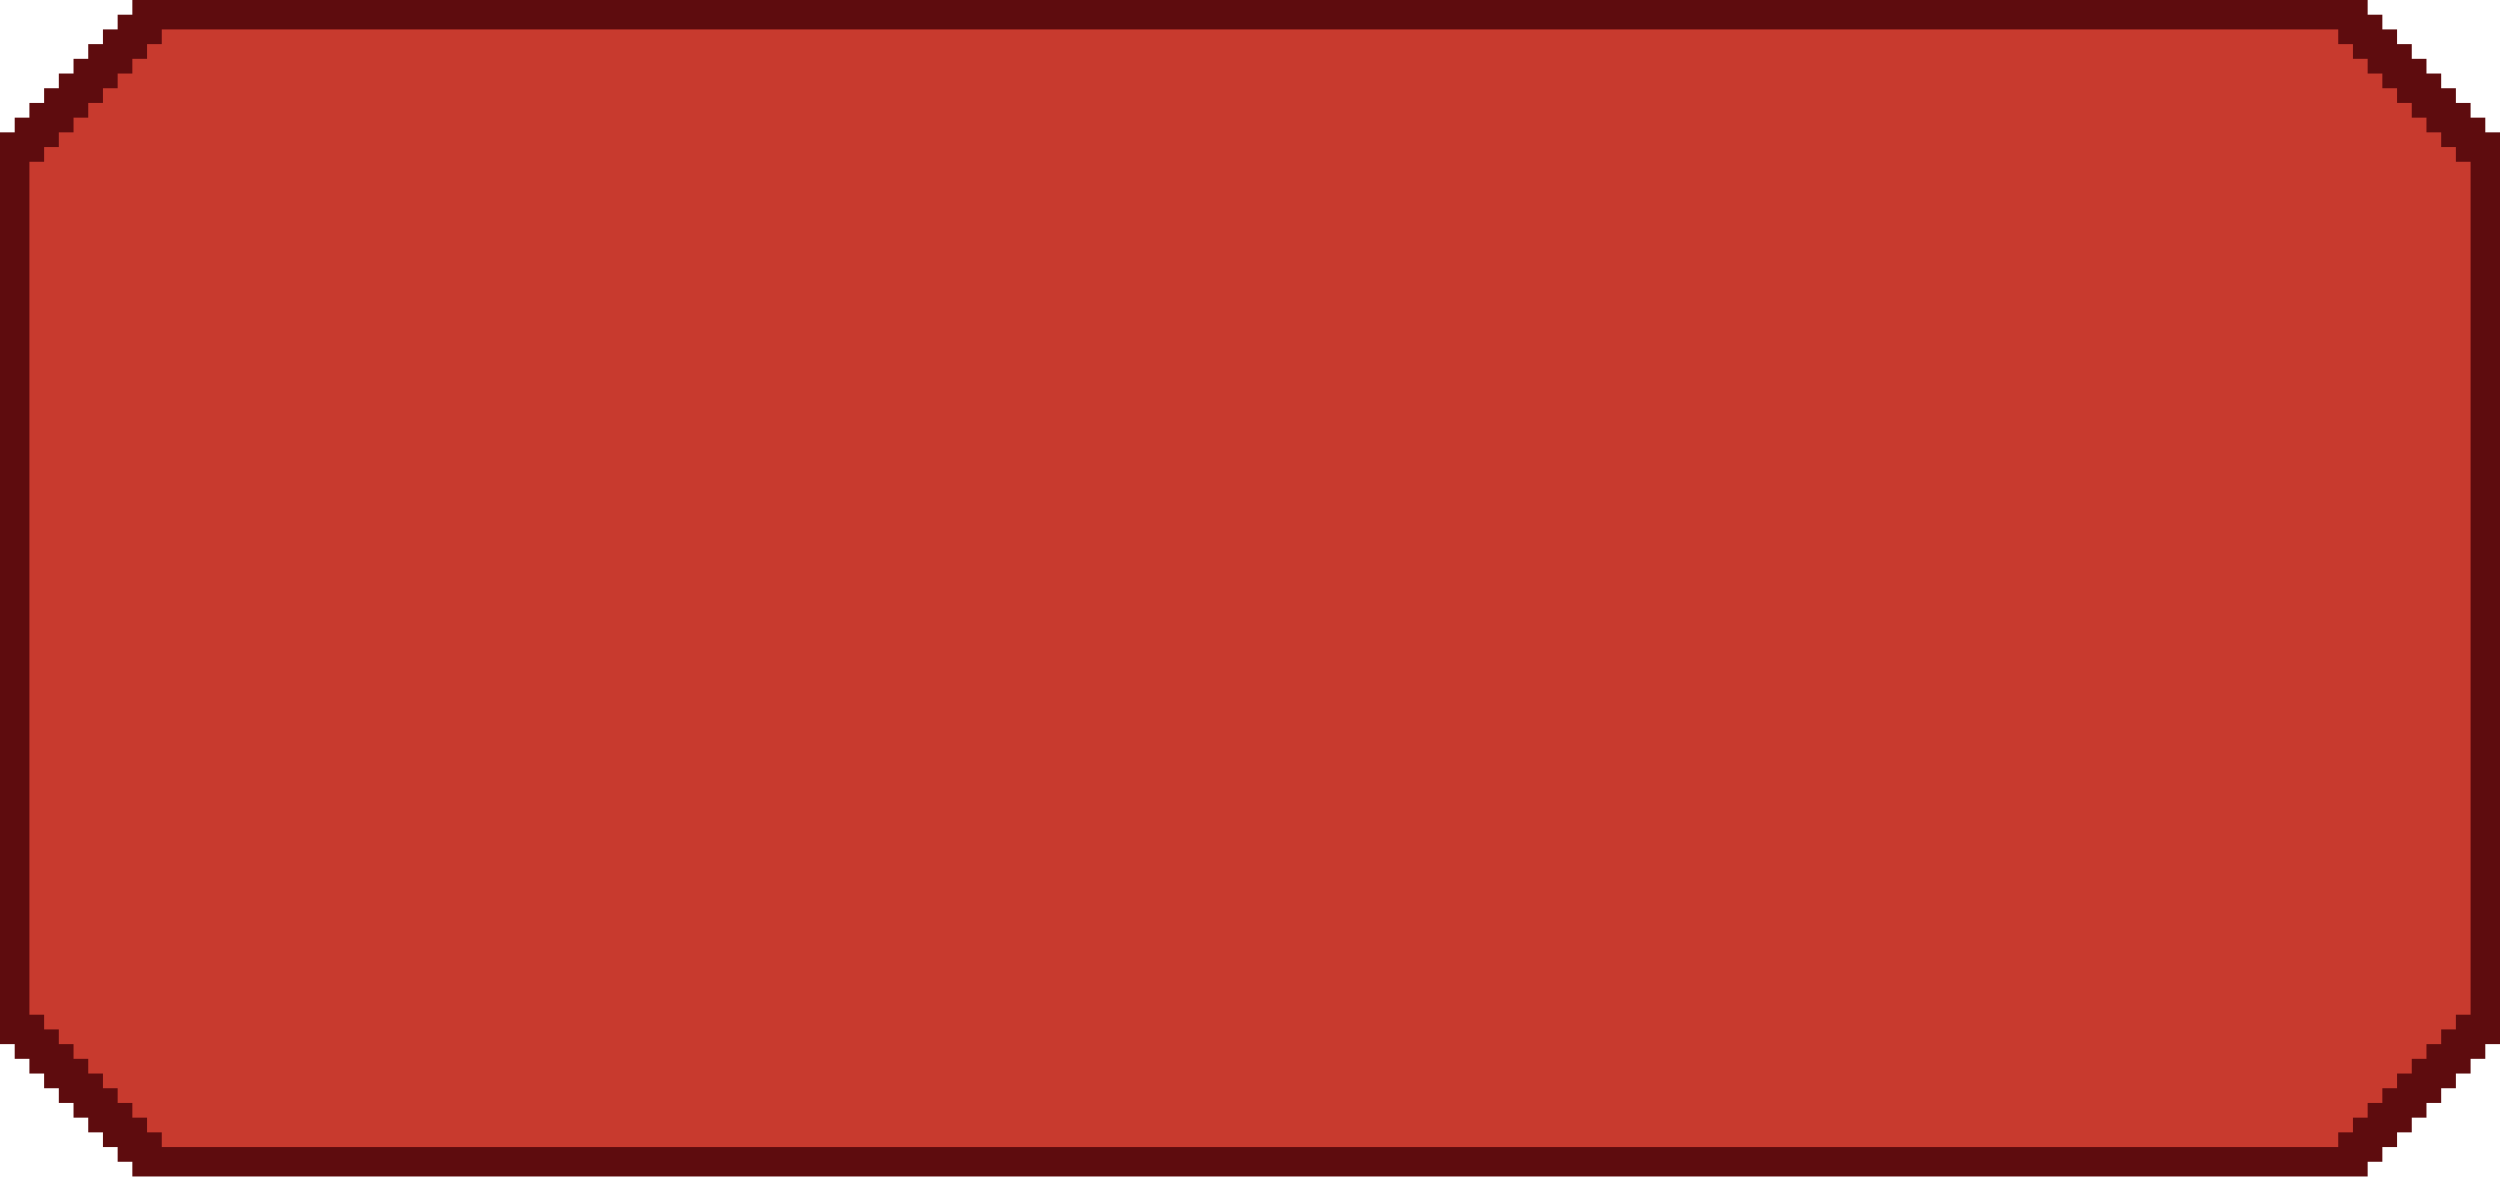
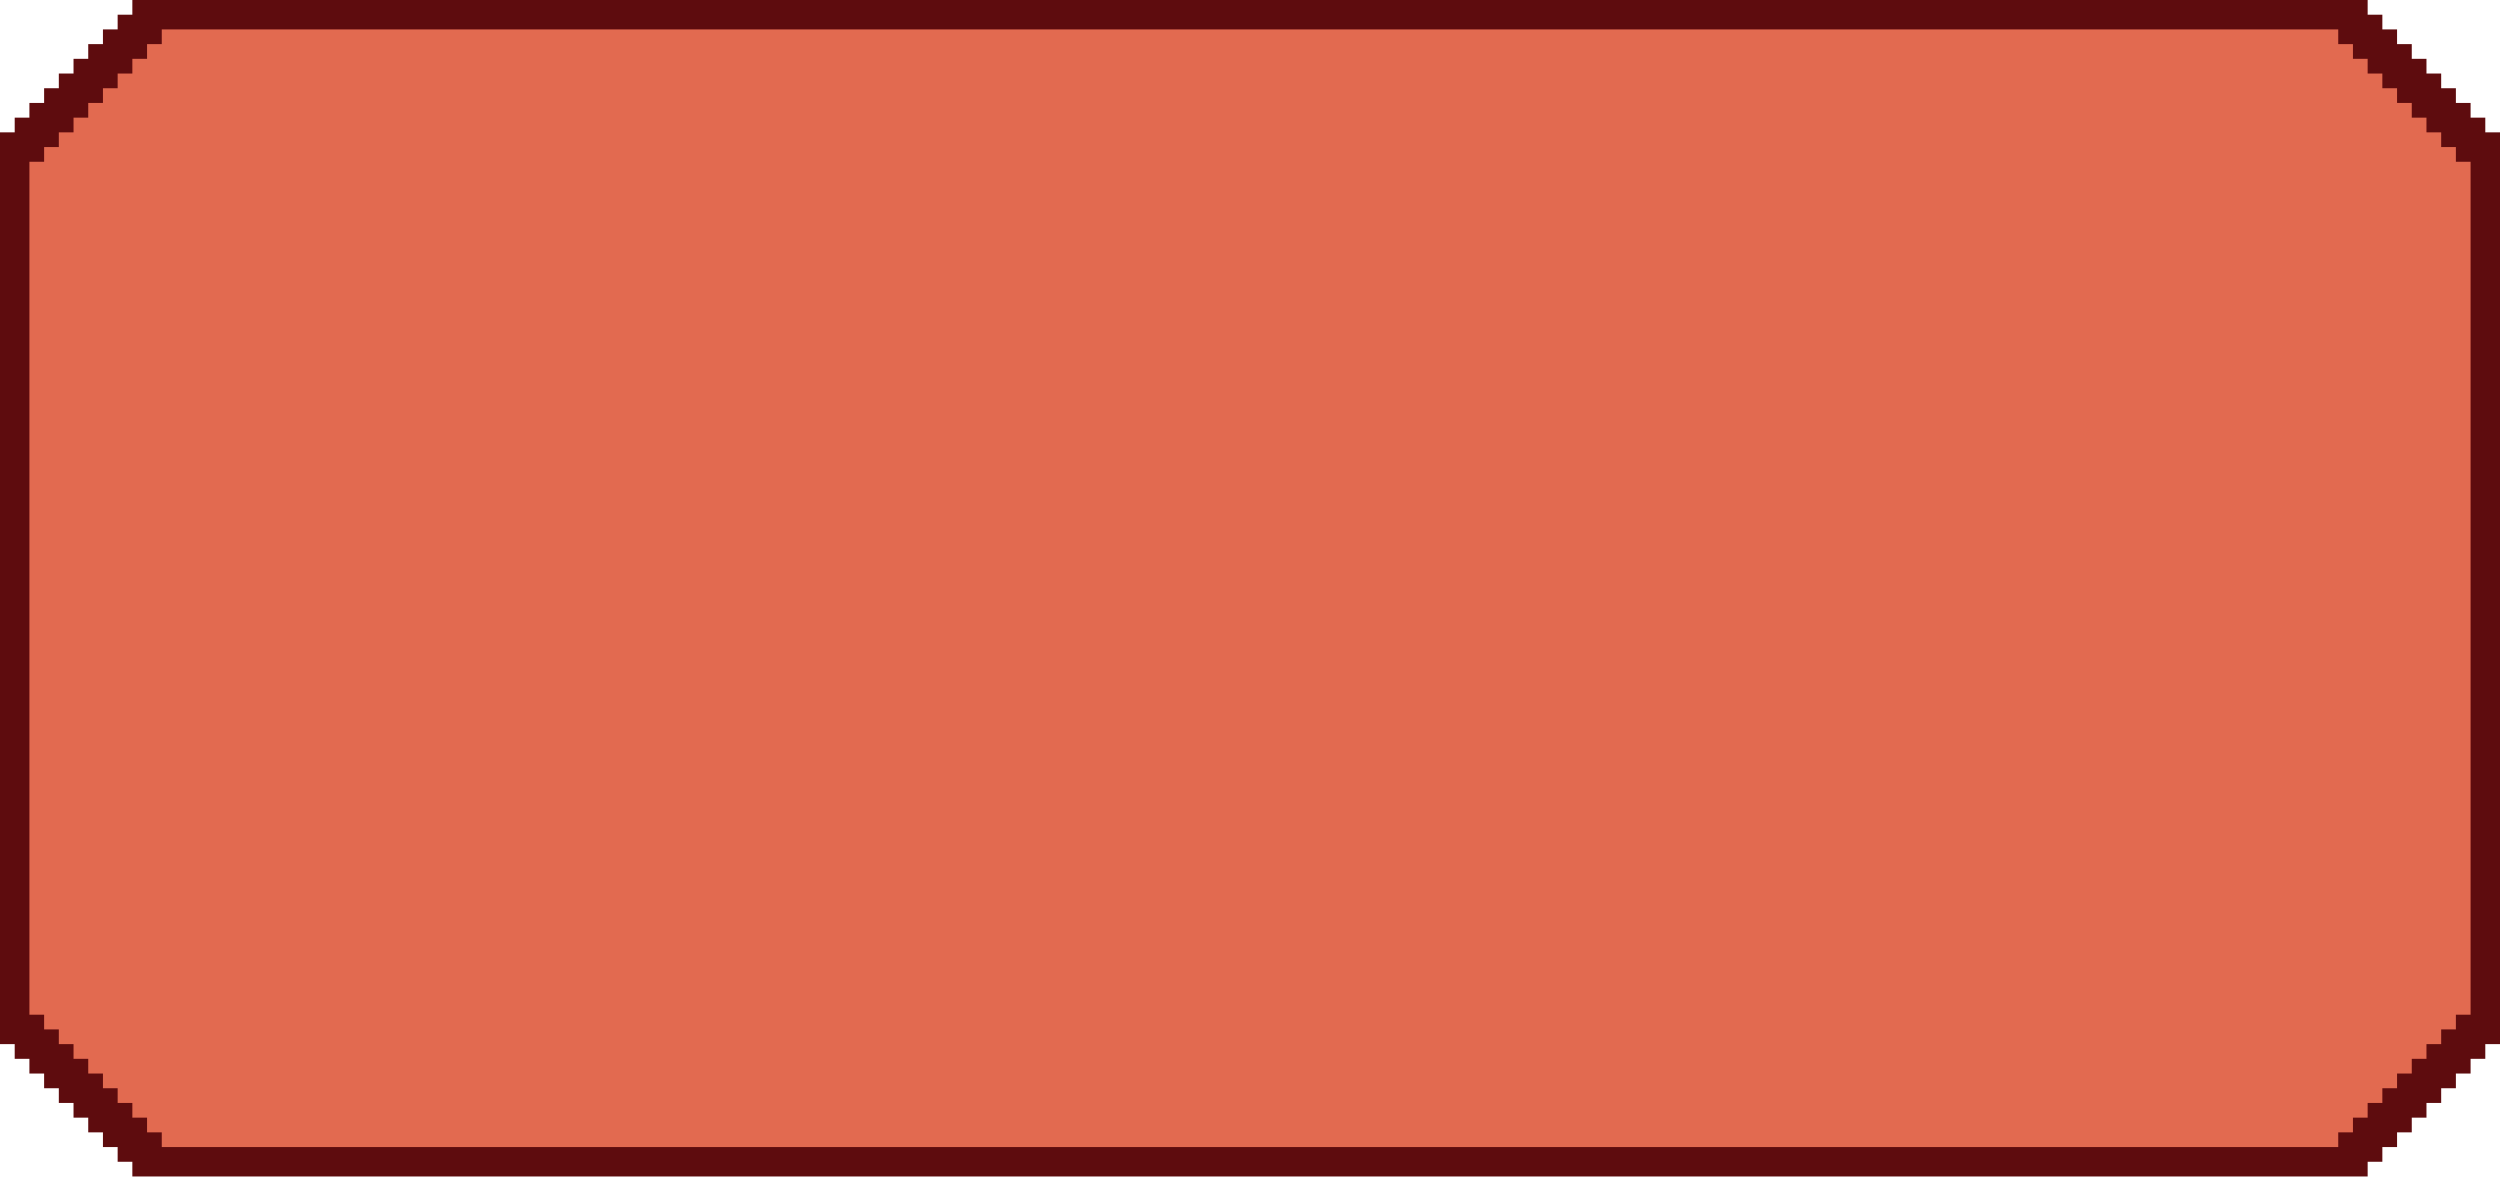
<svg xmlns="http://www.w3.org/2000/svg" preserveAspectRatio="none" overflow="visible" style="display: block;" width="170" height="80" viewBox="0 0 170 80" fill="none">
-   <path id="color_a8682d_1" d="M160 1V2H161V3H162V4H163V5H164V6H165V7H166V8H167V9H168V10H169V70H168V71H167V72H166V73H165V74H164V75H163V76H162V77H161V78H160V79H10V78H9V77H8V76H7V75H6V74H5V73H4V72H3V71H2V70H1V10H2V9H3V8H4V7H5V6H6V5H7V4H8V3H9V2H10V1H160Z" fill="#C83A2E" stroke="#5E0C0E" stroke-width="2" />
+   <path id="color_a8682d_1" d="M160 1V2H161V3H162V4H163V5H164V6H165V7H166V8H167V9H168V10H169V70H168V71H167V72H166V73H165V74H164V75H163V76H162V77H161V78H160V79H10V78H9V77H8V76H7V75H6V74H5V73H4V72H3V71H2V70H1V10H2V9H3V8H4V7H5V6H6V5H7V4H8V3H9V2H10V1H160Z" fill="#E26A50" stroke="#5E0C0E" stroke-width="2" />
</svg>
